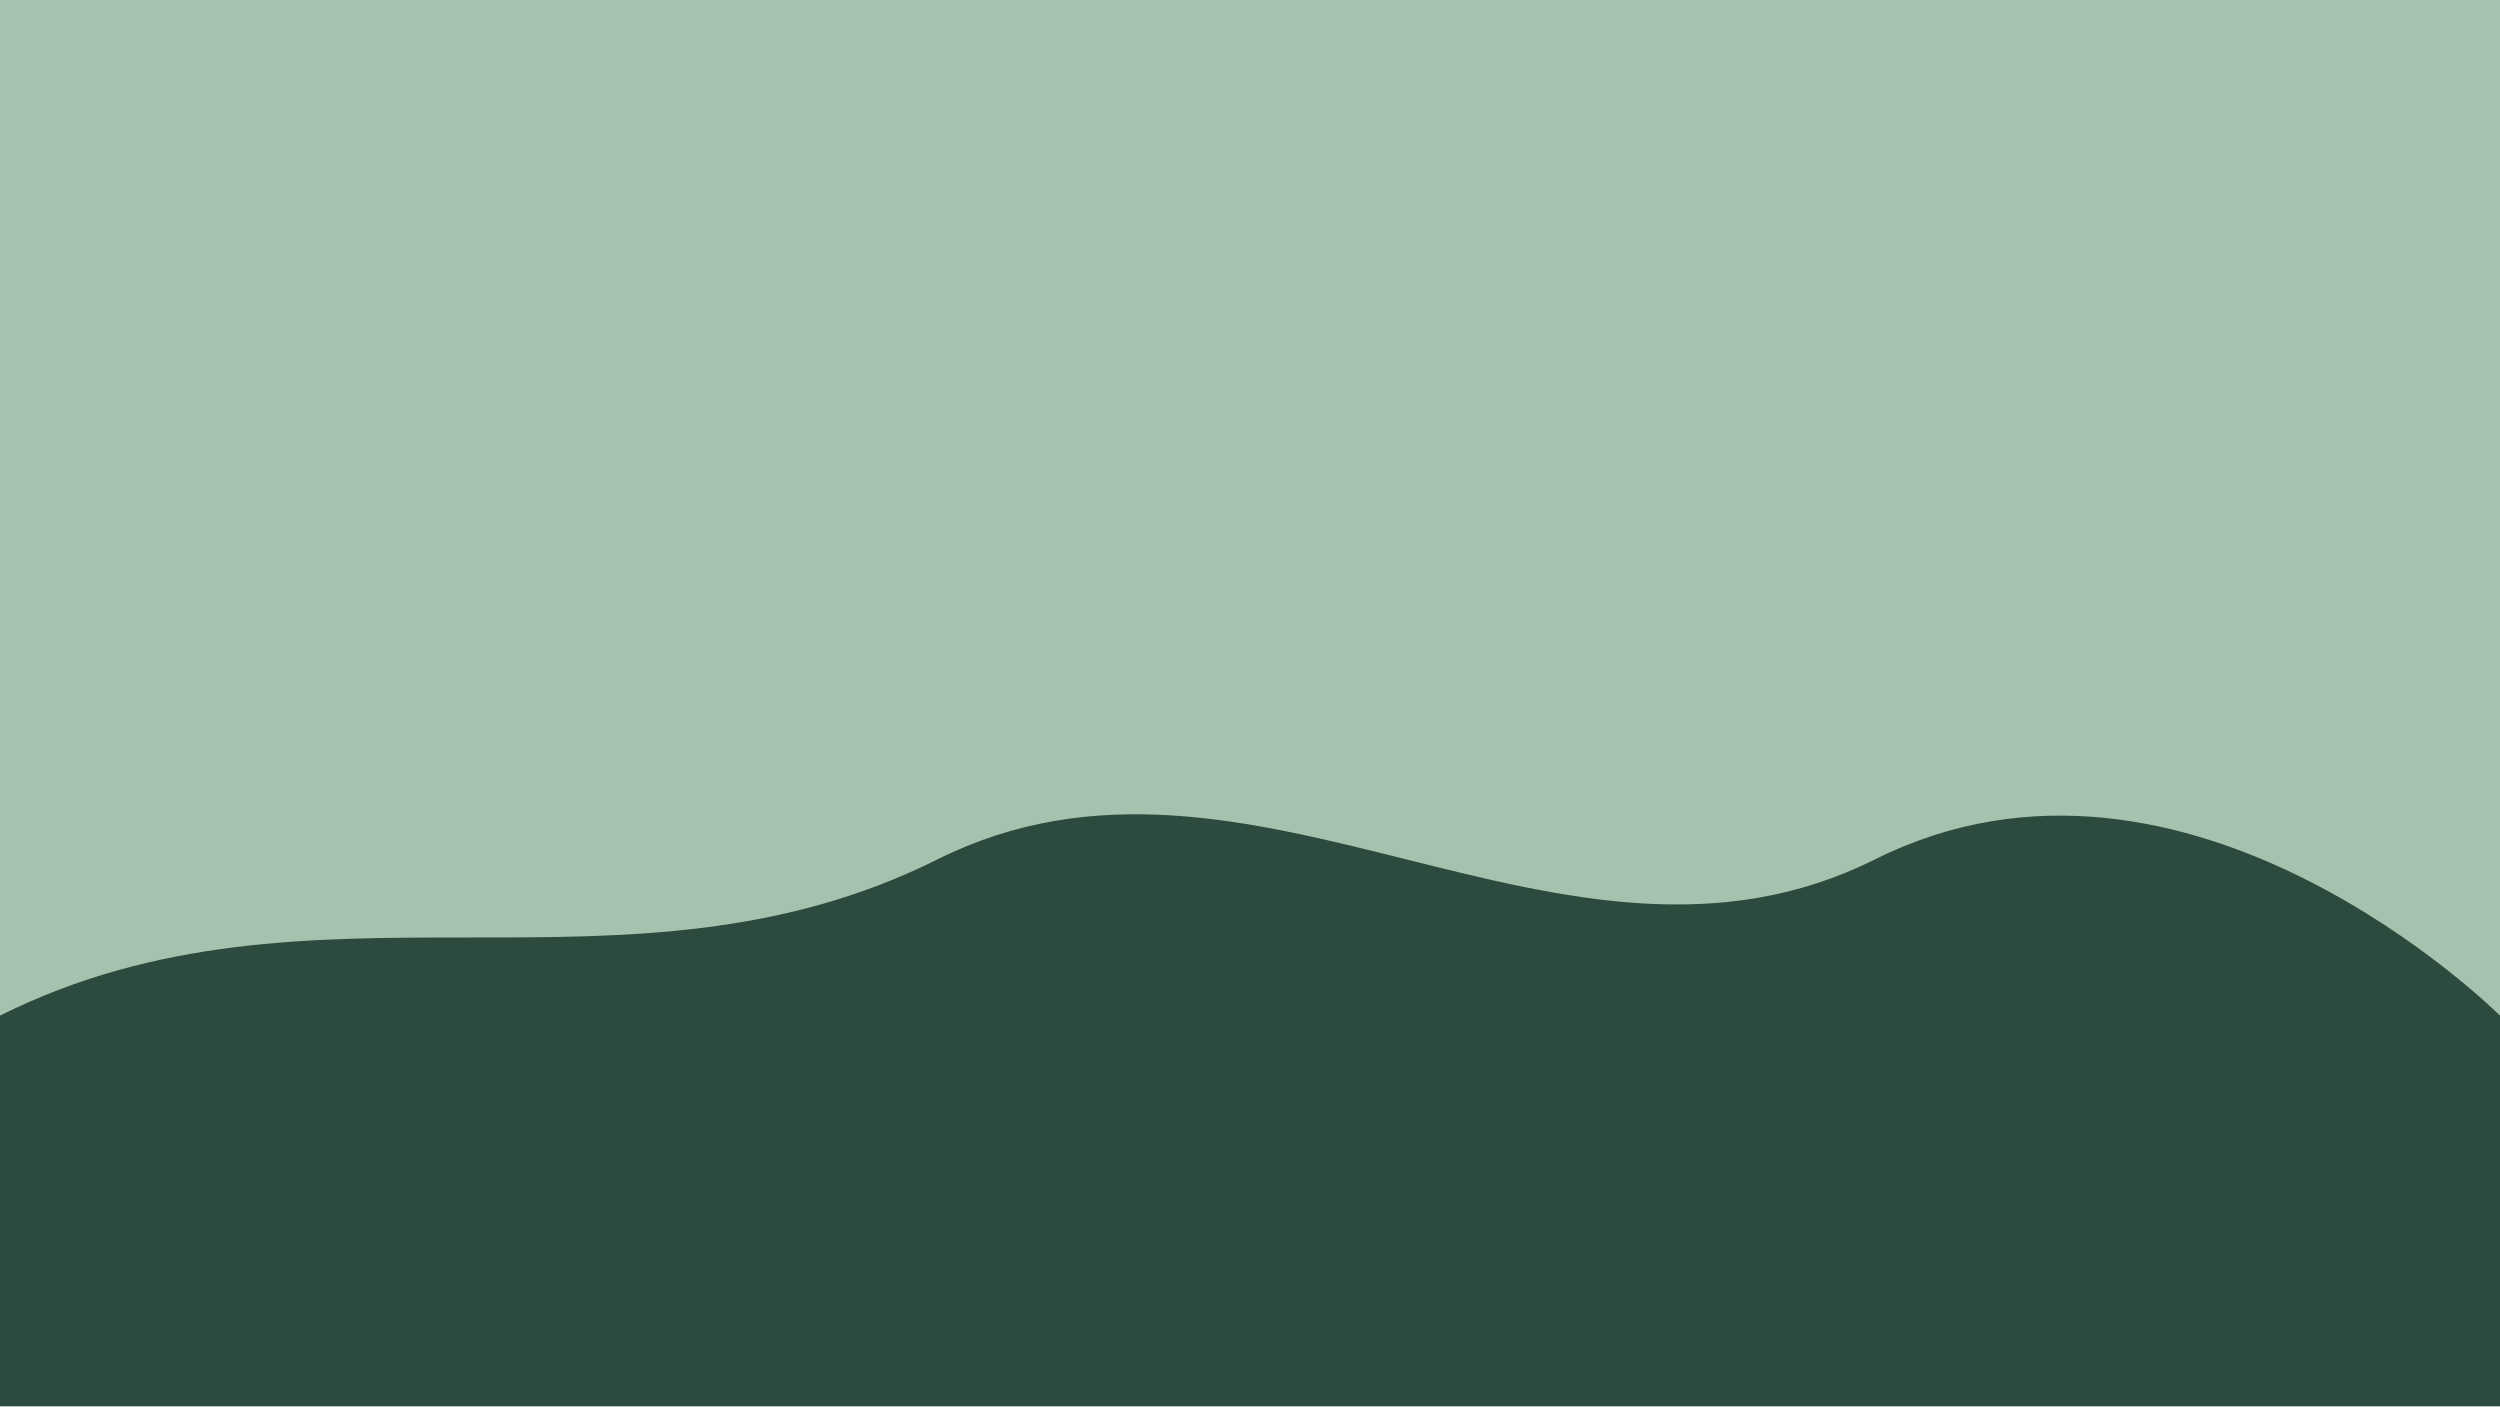
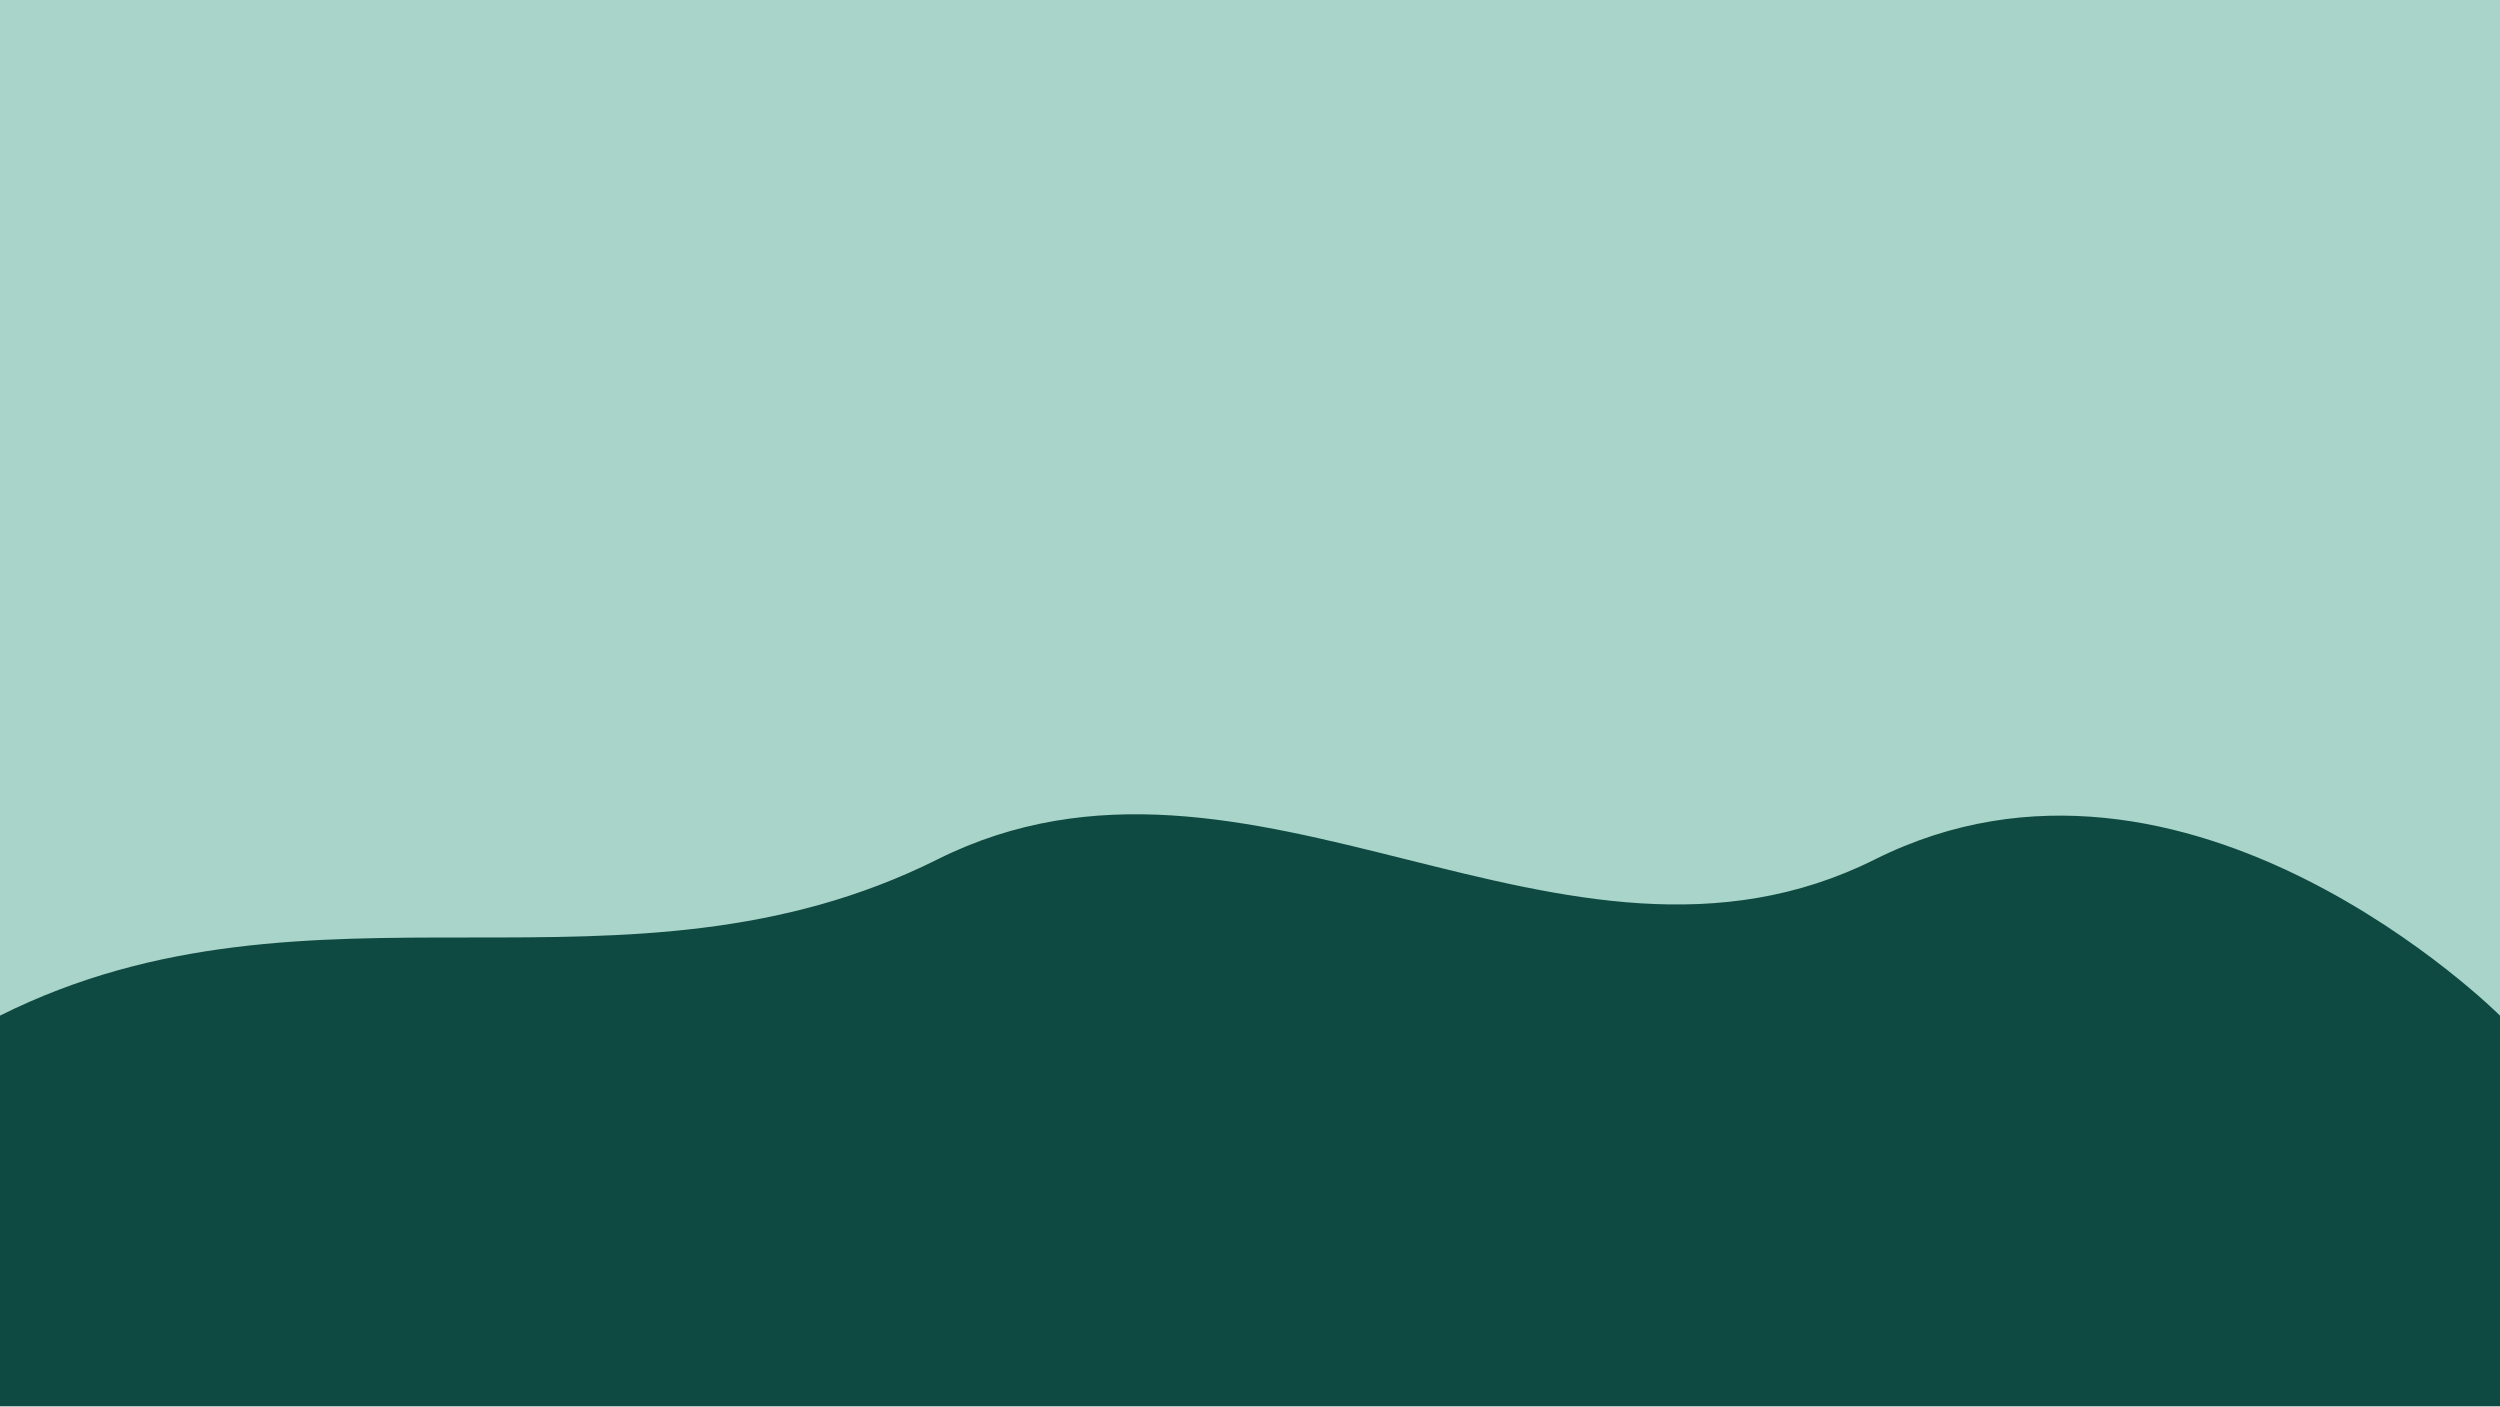
<svg xmlns="http://www.w3.org/2000/svg" viewBox="0 0 320 180" preserveAspectRatio="xMidYMid slice">
-   <rect width="320" height="180" fill="#A6C2AF" />
-   <path d="M0 130 C40 110 80 130 120 110 C160 90 200 130 240 110 C280 90 320 130 320 130 L320 180 L0 180 Z" fill="#2C4A3E" />
+   <rect width="320" height="180" fill="#A8D4CA" />
+   <path d="M0 130 C40 110 80 130 120 110 C160 90 200 130 240 110 C280 90 320 130 320 130 L320 180 L0 180 Z" fill="#0E4A41" />
</svg>
